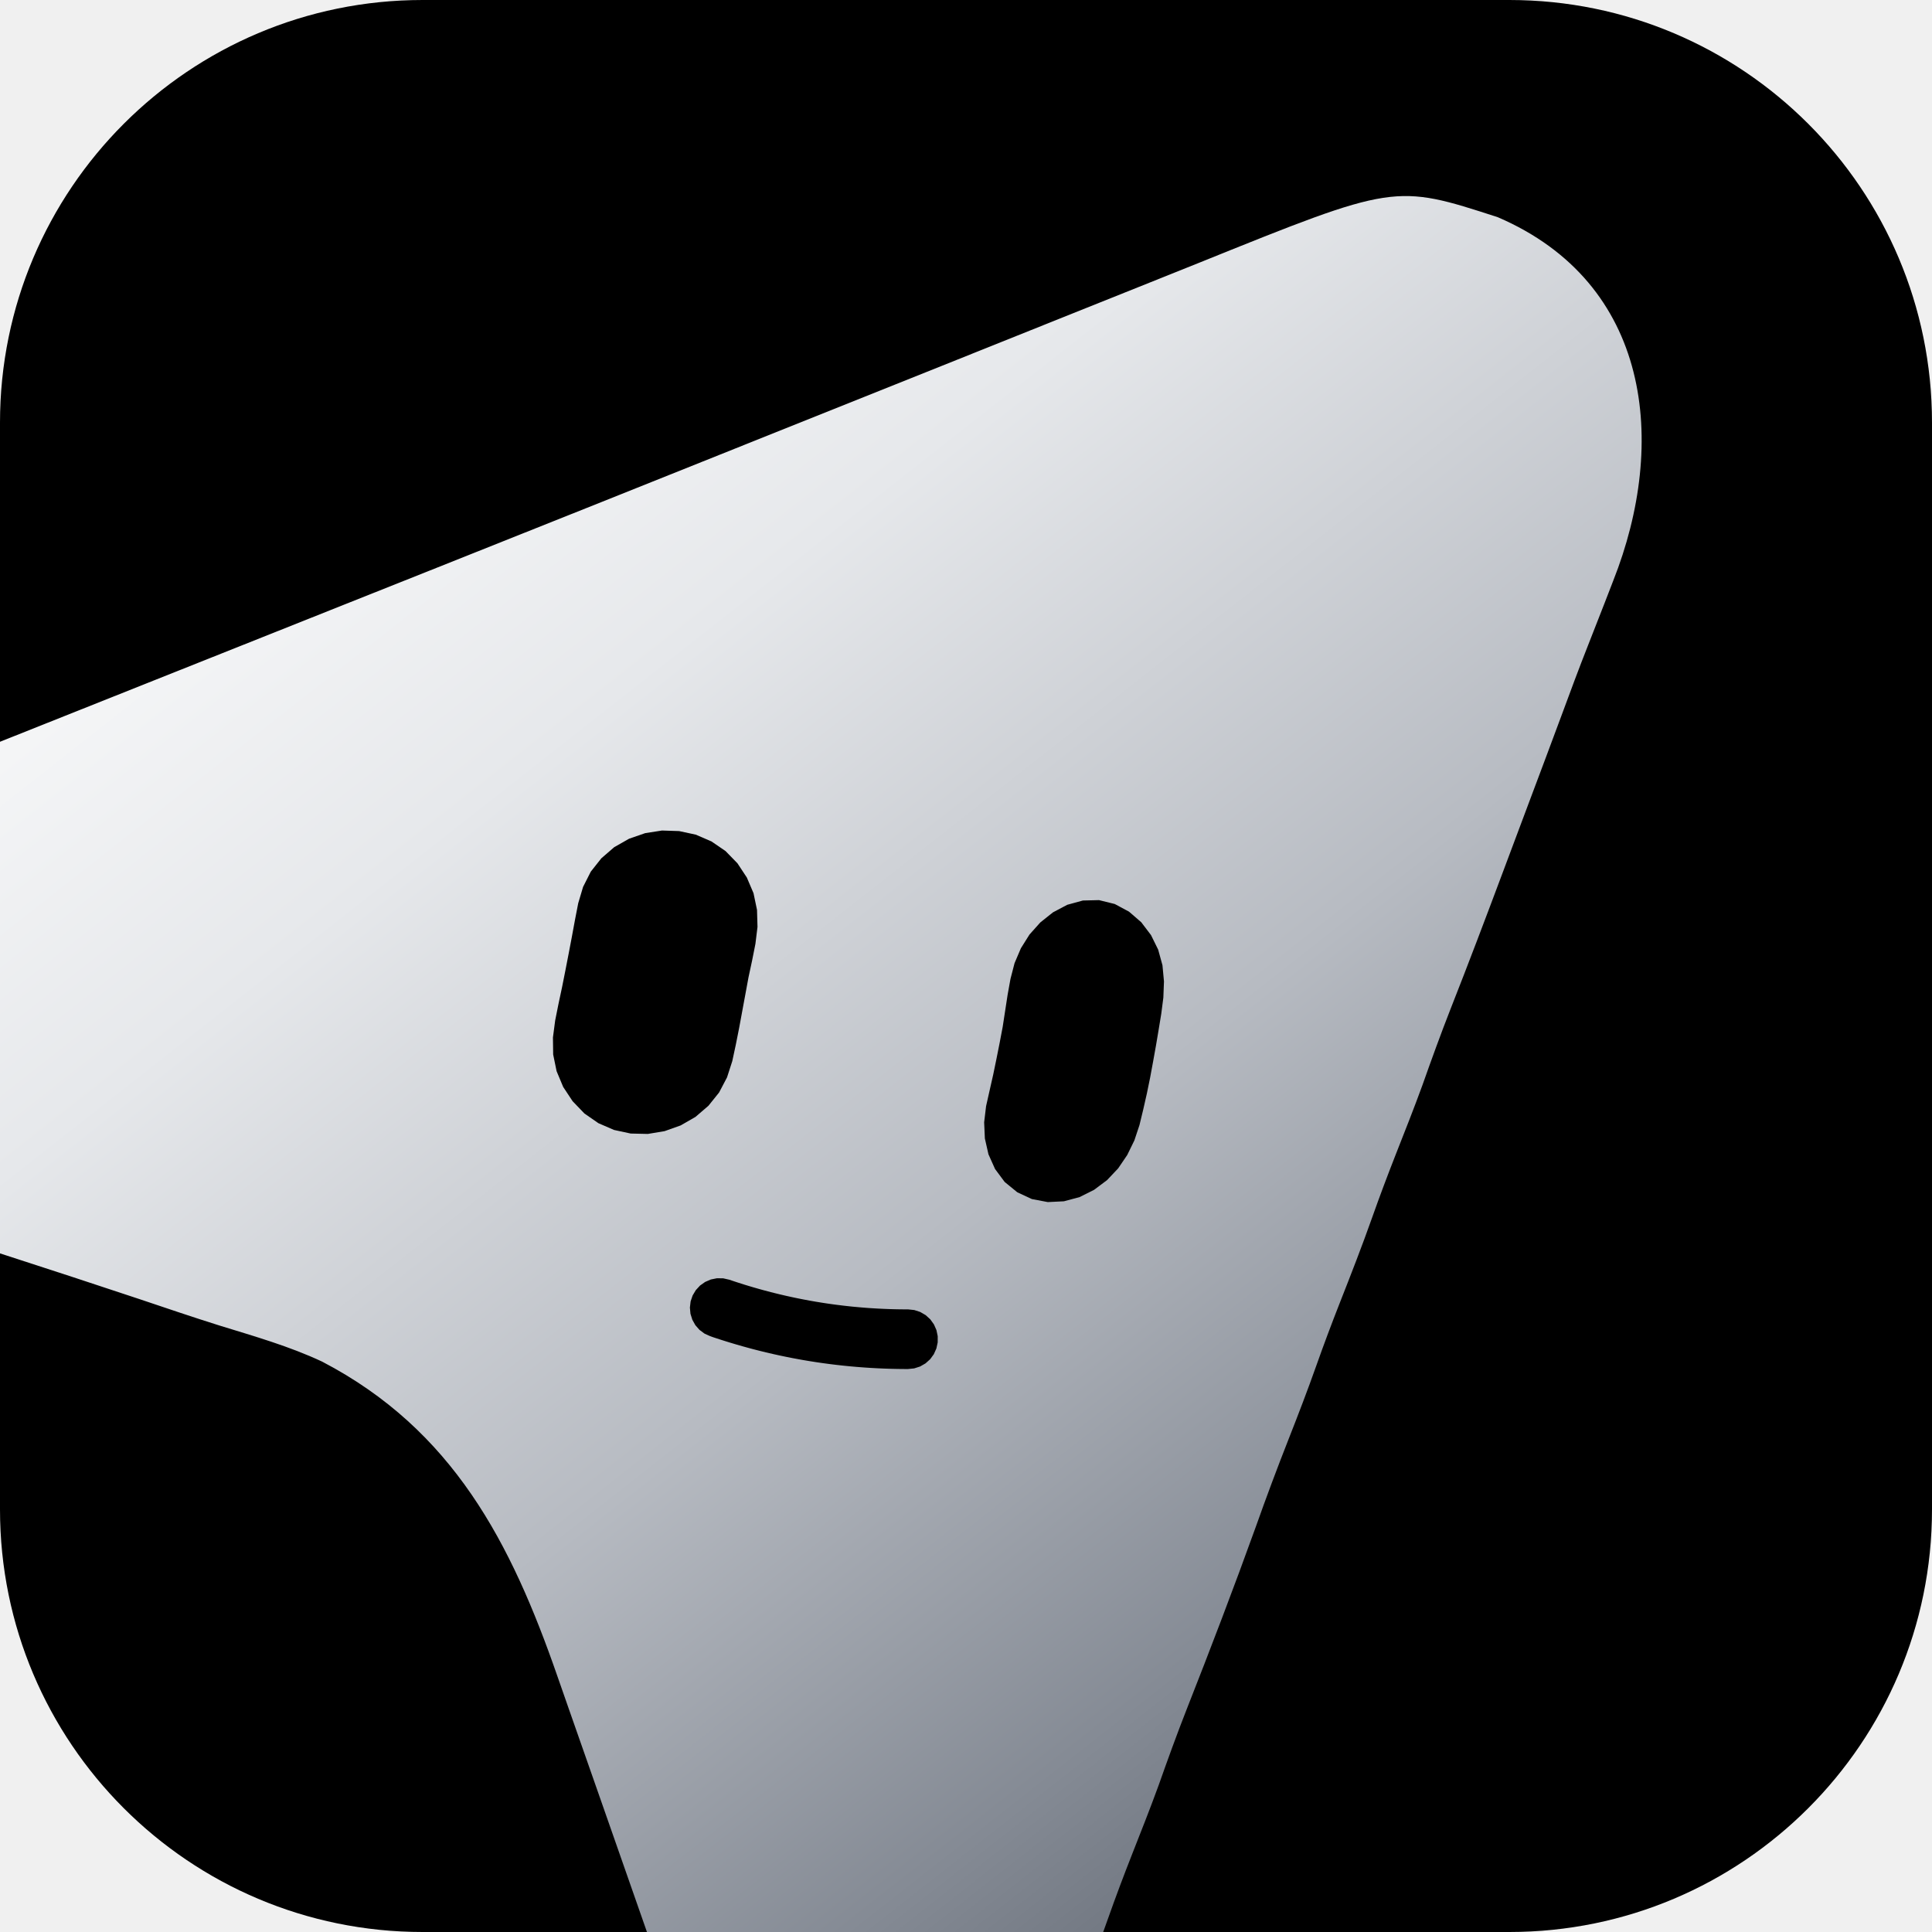
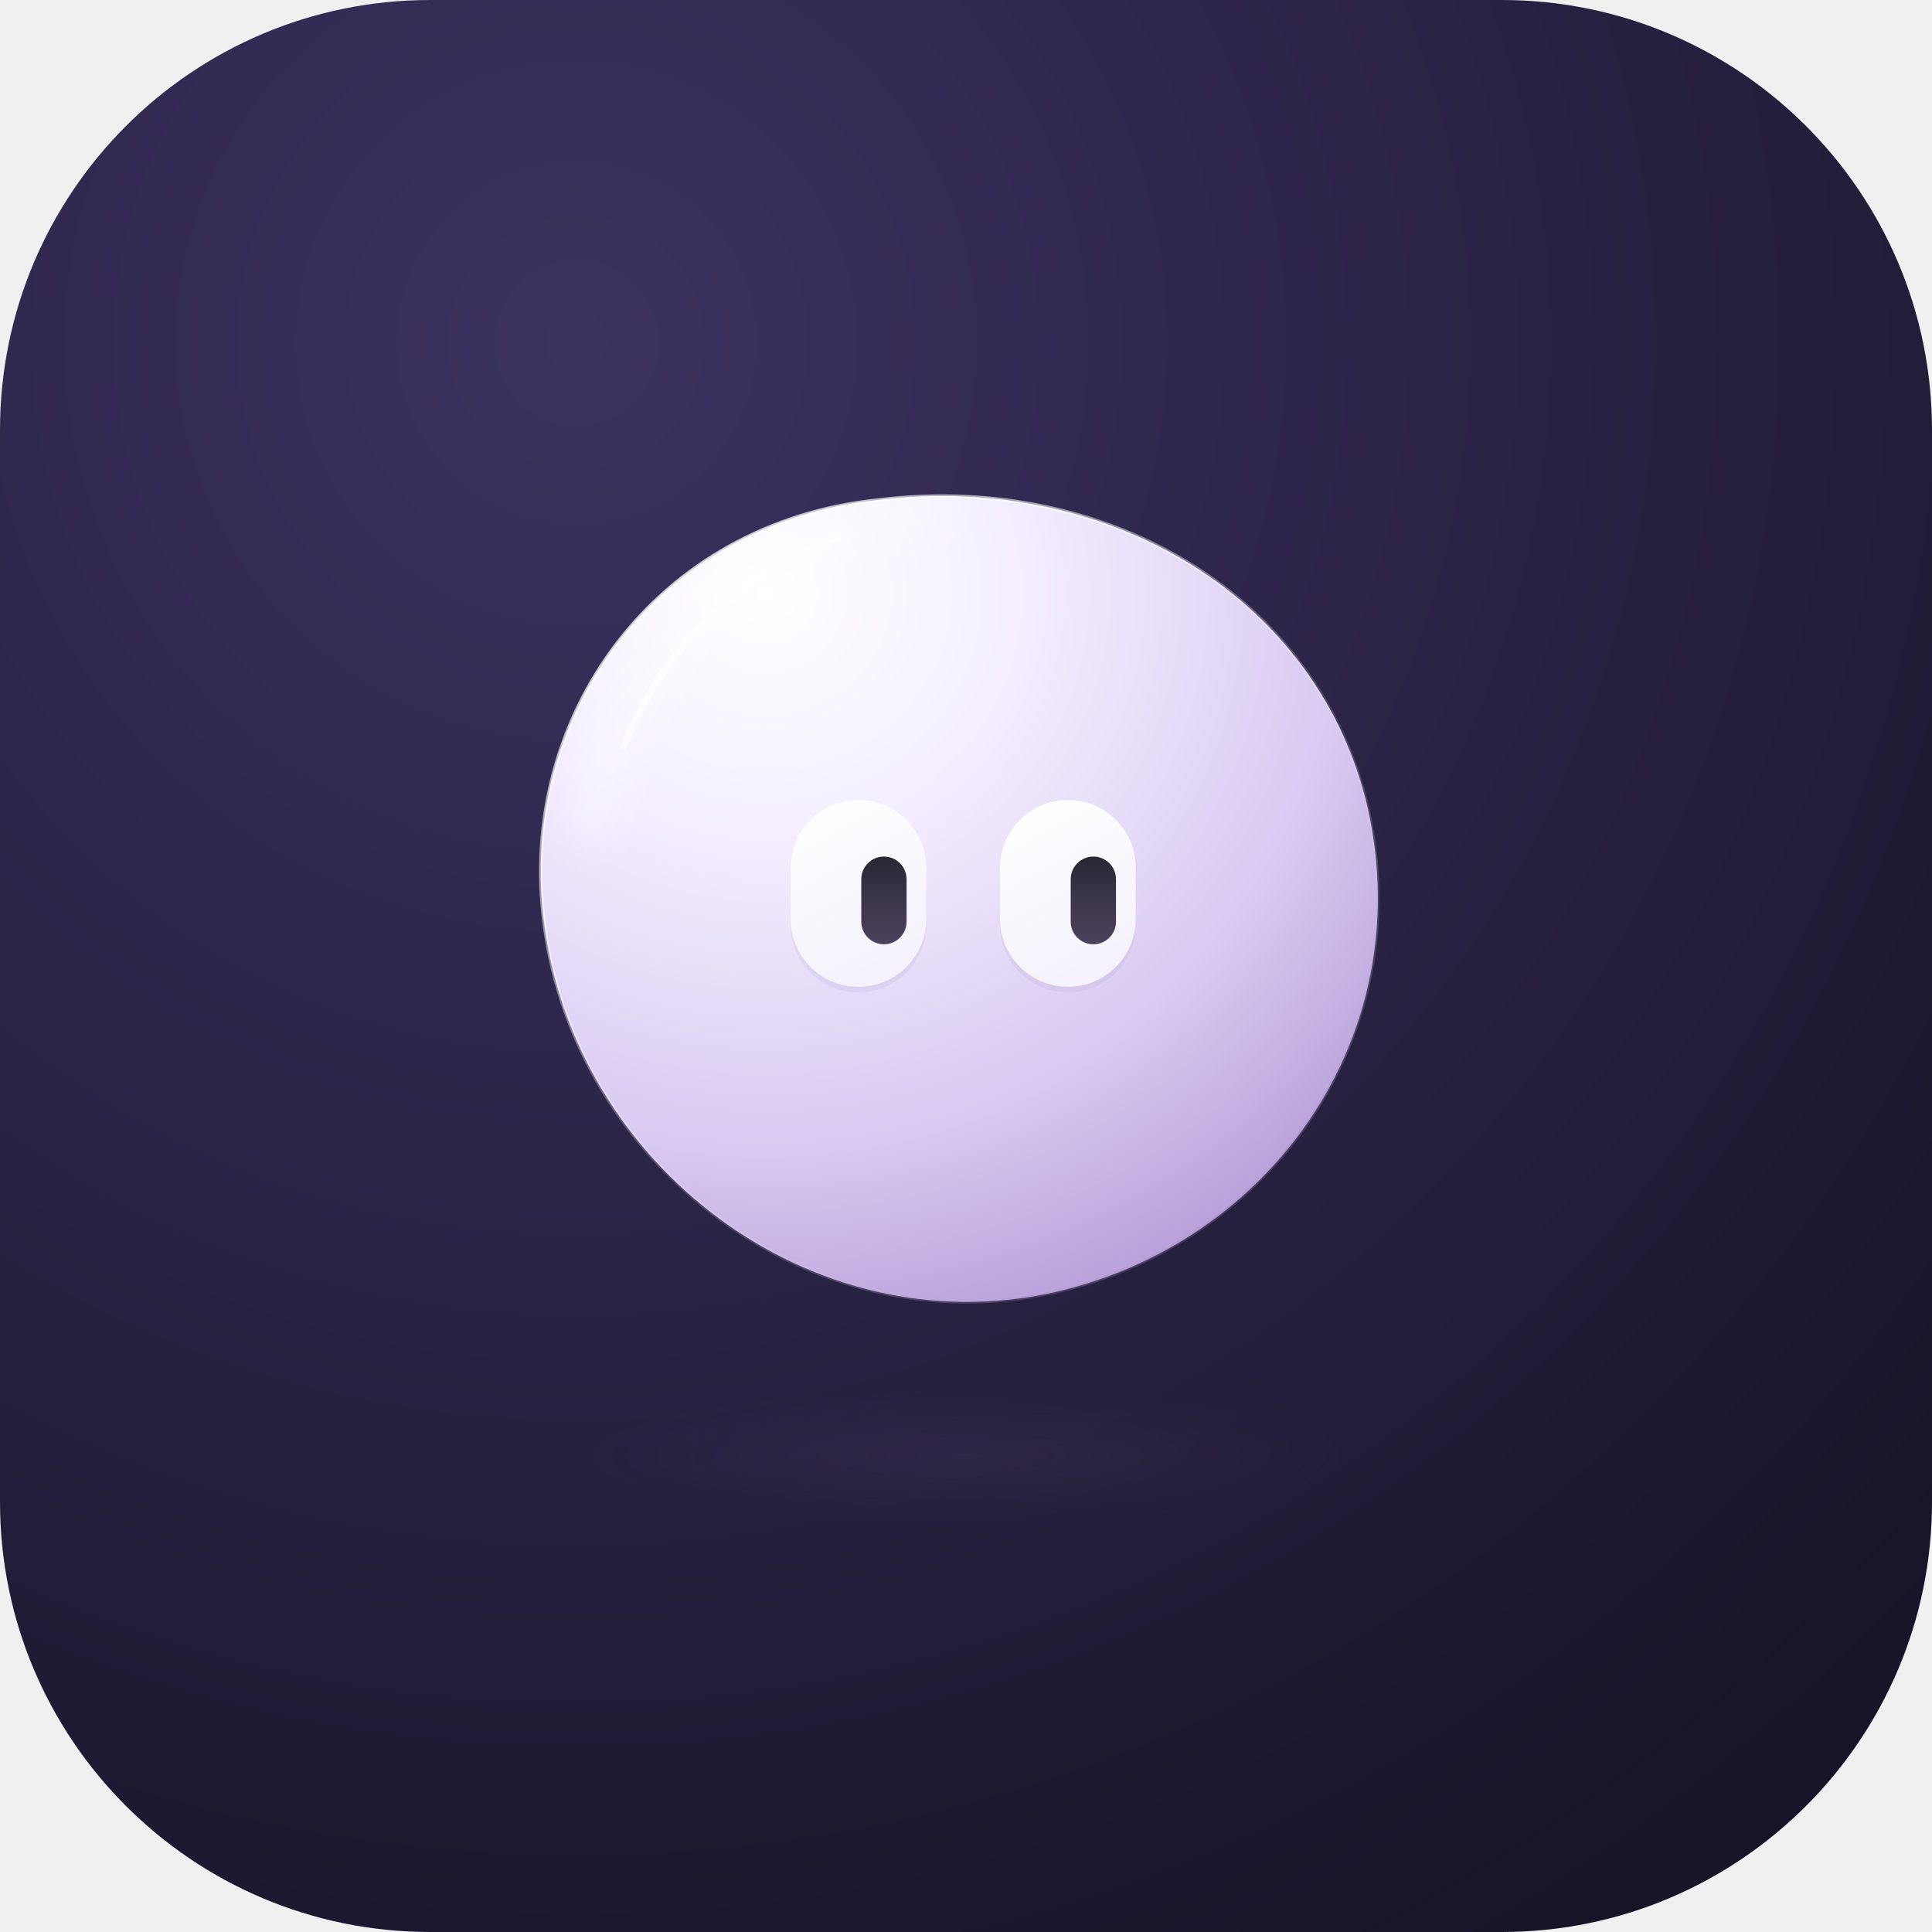
- <svg xmlns="http://www.w3.org/2000/svg" viewBox="0 0 1024 1024" role="img" aria-labelledby="title desc">
+ <svg xmlns="http://www.w3.org/2000/svg" xmlns:xlink="http://www.w3.org/1999/xlink" width="1024" height="1024" viewBox="0 0 1024 1024">
  <defs>
-     <clipPath id="tile">
-       <rect width="1024" height="1024" rx="224" />
-     </clipPath>
-     <linearGradient id="mascot-grey" x1="18%" y1="10%" x2="84%" y2="94%">
-       <stop offset="0" stop-color="#FFFFFF" />
-       <stop offset="0.28" stop-color="#E6E8EB" />
-       <stop offset="0.58" stop-color="#B7BBC2" />
-       <stop offset="0.82" stop-color="#848A94" />
-       <stop offset="1" stop-color="#5B616B" />
-     </linearGradient>
+     <radialGradient id="tile" cx="30%" cy="18%" r="95%">
+       <stop stop-color="#3B3260" />
+       <stop offset="1" stop-color="#171428" />
+     </radialGradient>
  </defs>
-   <g clip-path="url(#tile)">
-     <rect width="1024" height="1024" fill="#000000" />
-     <path fill="url(#mascot-grey)" fill-rule="evenodd" d="M 855.02 307.86 C 853.52 311.72 852.03 315.58 850.54 319.44 C 847.65 326.93 844.71 334.40 841.76 341.87 C 836.84 354.31 832.20 366.84 827.57 379.39 C 821.95 394.57 816.25 409.71 810.56 424.86 C 805.83 437.46 801.11 450.05 796.40 462.65 C 787.38 486.76 778.27 510.81 768.83 534.76 C 763.60 548.10 758.73 561.55 753.95 575.06 C 749.45 587.42 744.60 599.64 739.78 611.88 C 735.43 622.96 731.25 634.06 727.28 645.28 C 721.93 660.40 716.12 675.31 710.24 690.23 C 705.89 701.30 701.71 712.41 697.74 723.63 C 693.08 736.80 688.09 749.80 682.97 762.80 C 676.91 778.19 671.13 793.65 665.60 809.25 C 653.91 841.70 641.59 873.92 628.95 906.00 C 623.71 919.35 618.85 932.79 614.07 946.31 C 609.57 958.67 604.72 970.89 599.90 983.13 C 595.55 994.20 591.37 1005.31 587.40 1016.53 C 553.14 1112.62 553.14 1112.62 516.31 1130.67 C 484.93 1144.17 457.26 1148.81 424.19 1137.67 C 400.29 1127.05 375.46 1112.10 364.88 1086.92 C 364.25 1085.10 363.61 1083.28 362.96 1081.41 C 362.22 1079.31 361.48 1077.21 360.72 1075.05 C 359.54 1071.62 359.54 1071.62 358.33 1068.13 C 357.48 1065.70 356.63 1063.28 355.75 1060.79 C 353.91 1055.53 352.07 1050.26 350.24 1045.00 C 347.33 1036.64 344.40 1028.28 341.47 1019.93 C 333.12 996.17 324.81 972.41 316.52 948.64 C 311.44 934.09 306.34 919.55 301.23 905.02 C 299.29 899.50 297.37 893.99 295.45 888.47 C 270.91 817.76 240.19 757.92 170.76 721.70 C 153.30 713.50 134.62 708.21 116.24 702.53 C 101.98 698.05 87.84 693.23 73.67 688.47 C 50.38 680.71 27.06 673.07 3.70 665.52 C -1.79 663.74 -7.29 661.95 -12.78 660.17 C -23.39 656.72 -34.01 653.33 -44.64 649.96 C -82.46 637.86 -119.55 625.93 -140.31 589.31 C -154.81 554.43 -162.14 524.71 -148.01 488.11 C -134.11 458.09 -112.06 437.84 -81.52 425.66 C -78.53 424.47 -75.54 423.27 -72.47 422.04 C -69.20 420.74 -65.93 419.44 -62.56 418.10 C -59.04 416.70 -55.53 415.30 -52.02 413.89 C -42.38 410.04 -32.74 406.21 -23.10 402.37 C -12.74 398.25 -2.38 394.11 7.98 389.97 C 32.87 380.04 57.78 370.12 82.69 360.20 C 94.40 355.54 106.10 350.87 117.81 346.21 C 121.30 344.82 121.30 344.82 124.87 343.40 C 129.59 341.52 134.31 339.63 139.04 337.75 C 150.99 332.99 162.93 328.23 174.88 323.47 C 177.26 322.52 179.65 321.57 182.10 320.59 C 196.72 314.77 211.34 308.95 225.96 303.13 C 287.71 278.54 349.42 253.88 411.11 229.15 C 439.23 217.88 467.36 206.64 495.49 195.39 C 518.02 186.39 540.53 177.37 563.04 168.32 C 578.42 162.13 593.81 155.98 609.20 149.84 C 618.02 146.33 626.84 142.80 635.64 139.24 C 739.26 97.41 739.26 97.41 793.85 115.12 C 875.04 150.01 884.06 234.58 855.02 307.86 Z M 350.90 440.19 L 359.96 440.49 L 368.77 442.38 L 377.08 445.97 L 384.54 451.07 L 390.86 457.56 L 395.84 465.11 L 399.38 473.41 L 401.23 482.26 L 401.49 491.28 L 400.39 500.26 L 398.62 509.16 L 396.72 518.01 L 395.08 526.90 L 393.43 535.80 L 391.79 544.69 L 390.02 553.59 L 388.12 562.44 L 385.34 571.04 L 381.13 579.05 L 375.48 586.09 L 368.61 591.99 L 360.77 596.50 L 352.25 599.53 L 343.36 601.01 L 334.29 600.80 L 325.44 598.90 L 317.18 595.32 L 309.76 590.18 L 303.48 583.64 L 298.50 576.10 L 295.01 567.75 L 293.19 558.90 L 293.07 549.88 L 294.25 540.90 L 296.02 532.05 L 297.91 523.19 L 299.68 514.30 L 301.41 505.40 L 303.10 496.51 L 304.74 487.62 L 306.47 478.72 L 309.04 470.08 L 313.13 461.99 L 318.74 454.90 L 325.57 449.00 L 333.45 444.53 L 341.97 441.58 Z M 582.49 477.08 L 590.84 479.14 L 598.39 483.19 L 604.88 488.80 L 610.06 495.62 L 613.86 503.34 L 616.13 511.60 L 616.93 520.16 L 616.60 528.76 L 615.50 537.27 L 614.11 545.75 L 612.68 554.22 L 611.16 562.69 L 609.60 571.12 L 607.87 579.55 L 605.97 587.94 L 603.95 596.29 L 601.25 604.42 L 597.46 612.18 L 592.65 619.26 L 586.75 625.50 L 579.88 630.64 L 572.21 634.48 L 563.90 636.71 L 555.35 637.13 L 546.92 635.53 L 539.16 631.91 L 532.50 626.47 L 527.40 619.60 L 523.90 611.80 L 522.00 603.41 L 521.62 594.85 L 522.64 586.30 L 524.53 577.91 L 526.43 569.52 L 528.16 561.13 L 529.84 552.70 L 531.45 544.23 L 532.75 535.75 L 534.06 527.24 L 535.58 518.81 L 537.73 510.50 L 541.10 502.58 L 545.65 495.33 L 551.38 488.92 L 558.09 483.57 L 565.67 479.56 L 573.94 477.29 Z M 376.40 708.21 L 378.08 708.79 L 379.81 709.36 L 381.54 709.92 L 383.28 710.48 L 385.01 711.02 L 386.75 711.56 L 388.49 712.08 L 390.23 712.60 L 391.97 713.10 L 393.72 713.60 L 395.46 714.08 L 397.21 714.56 L 398.96 715.03 L 400.71 715.48 L 402.47 715.93 L 404.22 716.36 L 405.98 716.79 L 407.74 717.20 L 409.50 717.61 L 411.26 718.00 L 413.02 718.39 L 414.79 718.76 L 416.56 719.13 L 418.33 719.48 L 420.10 719.83 L 421.87 720.16 L 423.65 720.49 L 425.42 720.81 L 427.20 721.11 L 428.98 721.41 L 430.76 721.69 L 432.54 721.97 L 434.33 722.23 L 436.11 722.49 L 437.90 722.73 L 439.69 722.97 L 441.48 723.19 L 443.28 723.41 L 445.07 723.61 L 446.87 723.81 L 448.66 723.99 L 450.46 724.17 L 452.26 724.33 L 454.07 724.49 L 455.87 724.63 L 457.68 724.77 L 459.48 724.89 L 461.29 725.01 L 463.10 725.11 L 464.91 725.21 L 466.73 725.29 L 468.54 725.37 L 470.36 725.43 L 472.17 725.49 L 473.99 725.53 L 475.81 725.57 L 477.63 725.59 L 479.46 725.61 L 481.24 725.61 L 481.24 725.61 L 484.53 725.28 L 487.67 724.27 L 490.54 722.62 L 493.00 720.42 L 494.95 717.75 L 496.30 714.73 L 497.00 711.50 L 497.01 708.20 L 496.33 704.96 L 494.99 701.94 L 493.06 699.26 L 490.61 697.04 L 487.75 695.38 L 484.61 694.35 L 481.33 694.00 L 481.33 694.00 L 479.63 694.00 L 477.98 693.98 L 476.33 693.96 L 474.69 693.93 L 473.04 693.89 L 471.40 693.84 L 469.76 693.78 L 468.12 693.71 L 466.48 693.63 L 464.84 693.55 L 463.21 693.45 L 461.58 693.35 L 459.95 693.24 L 458.32 693.11 L 456.69 692.98 L 455.06 692.84 L 453.44 692.69 L 451.82 692.54 L 450.19 692.37 L 448.57 692.19 L 446.96 692.01 L 445.34 691.81 L 443.72 691.61 L 442.11 691.40 L 440.50 691.18 L 438.89 690.95 L 437.28 690.71 L 435.67 690.46 L 434.07 690.20 L 432.46 689.94 L 430.86 689.66 L 429.26 689.38 L 427.66 689.08 L 426.06 688.78 L 424.47 688.47 L 422.87 688.15 L 421.28 687.82 L 419.68 687.48 L 418.09 687.13 L 416.50 686.78 L 414.92 686.41 L 413.33 686.04 L 411.75 685.65 L 410.16 685.26 L 408.58 684.86 L 407.00 684.45 L 405.42 684.03 L 403.84 683.60 L 402.26 683.16 L 400.69 682.71 L 399.11 682.26 L 397.54 681.79 L 395.97 681.32 L 394.40 680.84 L 392.83 680.34 L 391.26 679.84 L 389.70 679.33 L 388.13 678.81 L 386.53 678.27 L 386.53 678.27 L 383.31 677.54 L 380.00 677.50 L 376.76 678.15 L 373.73 679.46 L 371.03 681.37 L 368.79 683.80 L 367.10 686.64 L 366.04 689.77 L 365.66 693.05 L 365.96 696.34 L 366.95 699.49 L 368.56 702.38 L 370.74 704.86 L 373.39 706.83 L 376.40 708.21 Z" />
-   </g>
+   <rect width="1024" height="1024" rx="228" fill="url(#tile)" />
+   <svg x="128" y="112" width="768" height="768" viewBox="0 0 512 512">
+     <defs>
+       <path id="body" d="M107 252 C97 178 147 110 225 102 C307 92 381 137 398 211 C416 292 363 365 287 382 C201 401 118 337 107 252 Z" />
+       <radialGradient id="pearl" cx="27%" cy="12%" r="106%">
+         <stop stop-color="#FFFFFF" />
+         <stop offset=".3" stop-color="#F3EDFF" />
+         <stop offset=".65" stop-color="#D9CAF1" />
+         <stop offset="1" stop-color="#AA8FCF" />
+       </radialGradient>
+       <linearGradient id="rim" x1="0" y1="0" x2=".8" y2="1">
+         <stop stop-color="#FFFFFF" stop-opacity=".95" />
+         <stop offset=".6" stop-color="#FFF" stop-opacity=".15" />
+         <stop offset="1" stop-color="#8B70AE" stop-opacity=".3" />
+       </linearGradient>
+       <linearGradient id="eye" x1="0" y1="0" x2=".4" y2="1">
+         <stop stop-color="#FFFFFF" />
+         <stop offset="1" stop-color="#F5F2FC" />
+       </linearGradient>
+       <linearGradient id="pupil" x1="0" y1="0" x2="0" y2="1">
+         <stop stop-color="#292735" />
+         <stop offset="1" stop-color="#4C435E" />
+       </linearGradient>
+       <radialGradient id="shadow">
+         <stop stop-color="#685080" stop-opacity=".15" />
+         <stop offset="1" stop-color="#685080" stop-opacity="0" />
+       </radialGradient>
+       <filter id="blur" x="-.5" y="-.5" width="2" height="2">
+         <feGaussianBlur stdDeviation="7" />
+       </filter>
+       <clipPath id="clip">
+         <use href="#body" xlink:href="#body" />
+       </clipPath>
+     </defs>
+     <ellipse cx="256" cy="440" rx="137" ry="24" fill="url(#shadow)" />
+     <use href="#body" xlink:href="#body" fill="url(#pearl)" />
+     <g clip-path="url(#clip)">
+       <path d="M122 223 C131 151 190 106 250 106" fill="none" stroke="#FFF" stroke-width="14" opacity=".36" filter="url(#blur)" />
+       <path d="M135 189 C151 150 181 125 211 115" fill="none" stroke="#FFF" stroke-width="2.4" opacity=".64" stroke-linecap="round" />
+     </g>
+     <use href="#body" xlink:href="#body" fill="none" stroke="url(#rim)" stroke-width="1.2" />
+     <g>
+       <rect x="194" y="208" width="48" height="66" rx="24" fill="#8B70AE" opacity=".1" transform="translate(0 2)" />
+       <rect x="268" y="208" width="48" height="66" rx="24" fill="#8B70AE" opacity=".1" transform="translate(0 2)" />
+       <rect x="194" y="208" width="48" height="66" rx="24" fill="url(#eye)" />
+       <rect x="268" y="208" width="48" height="66" rx="24" fill="url(#eye)" />
+       <rect x="219" y="228" width="16" height="31" rx="8" fill="url(#pupil)" />
+       <rect x="293" y="228" width="16" height="31" rx="8" fill="url(#pupil)" />
+     </g>
+   </svg>
</svg>
